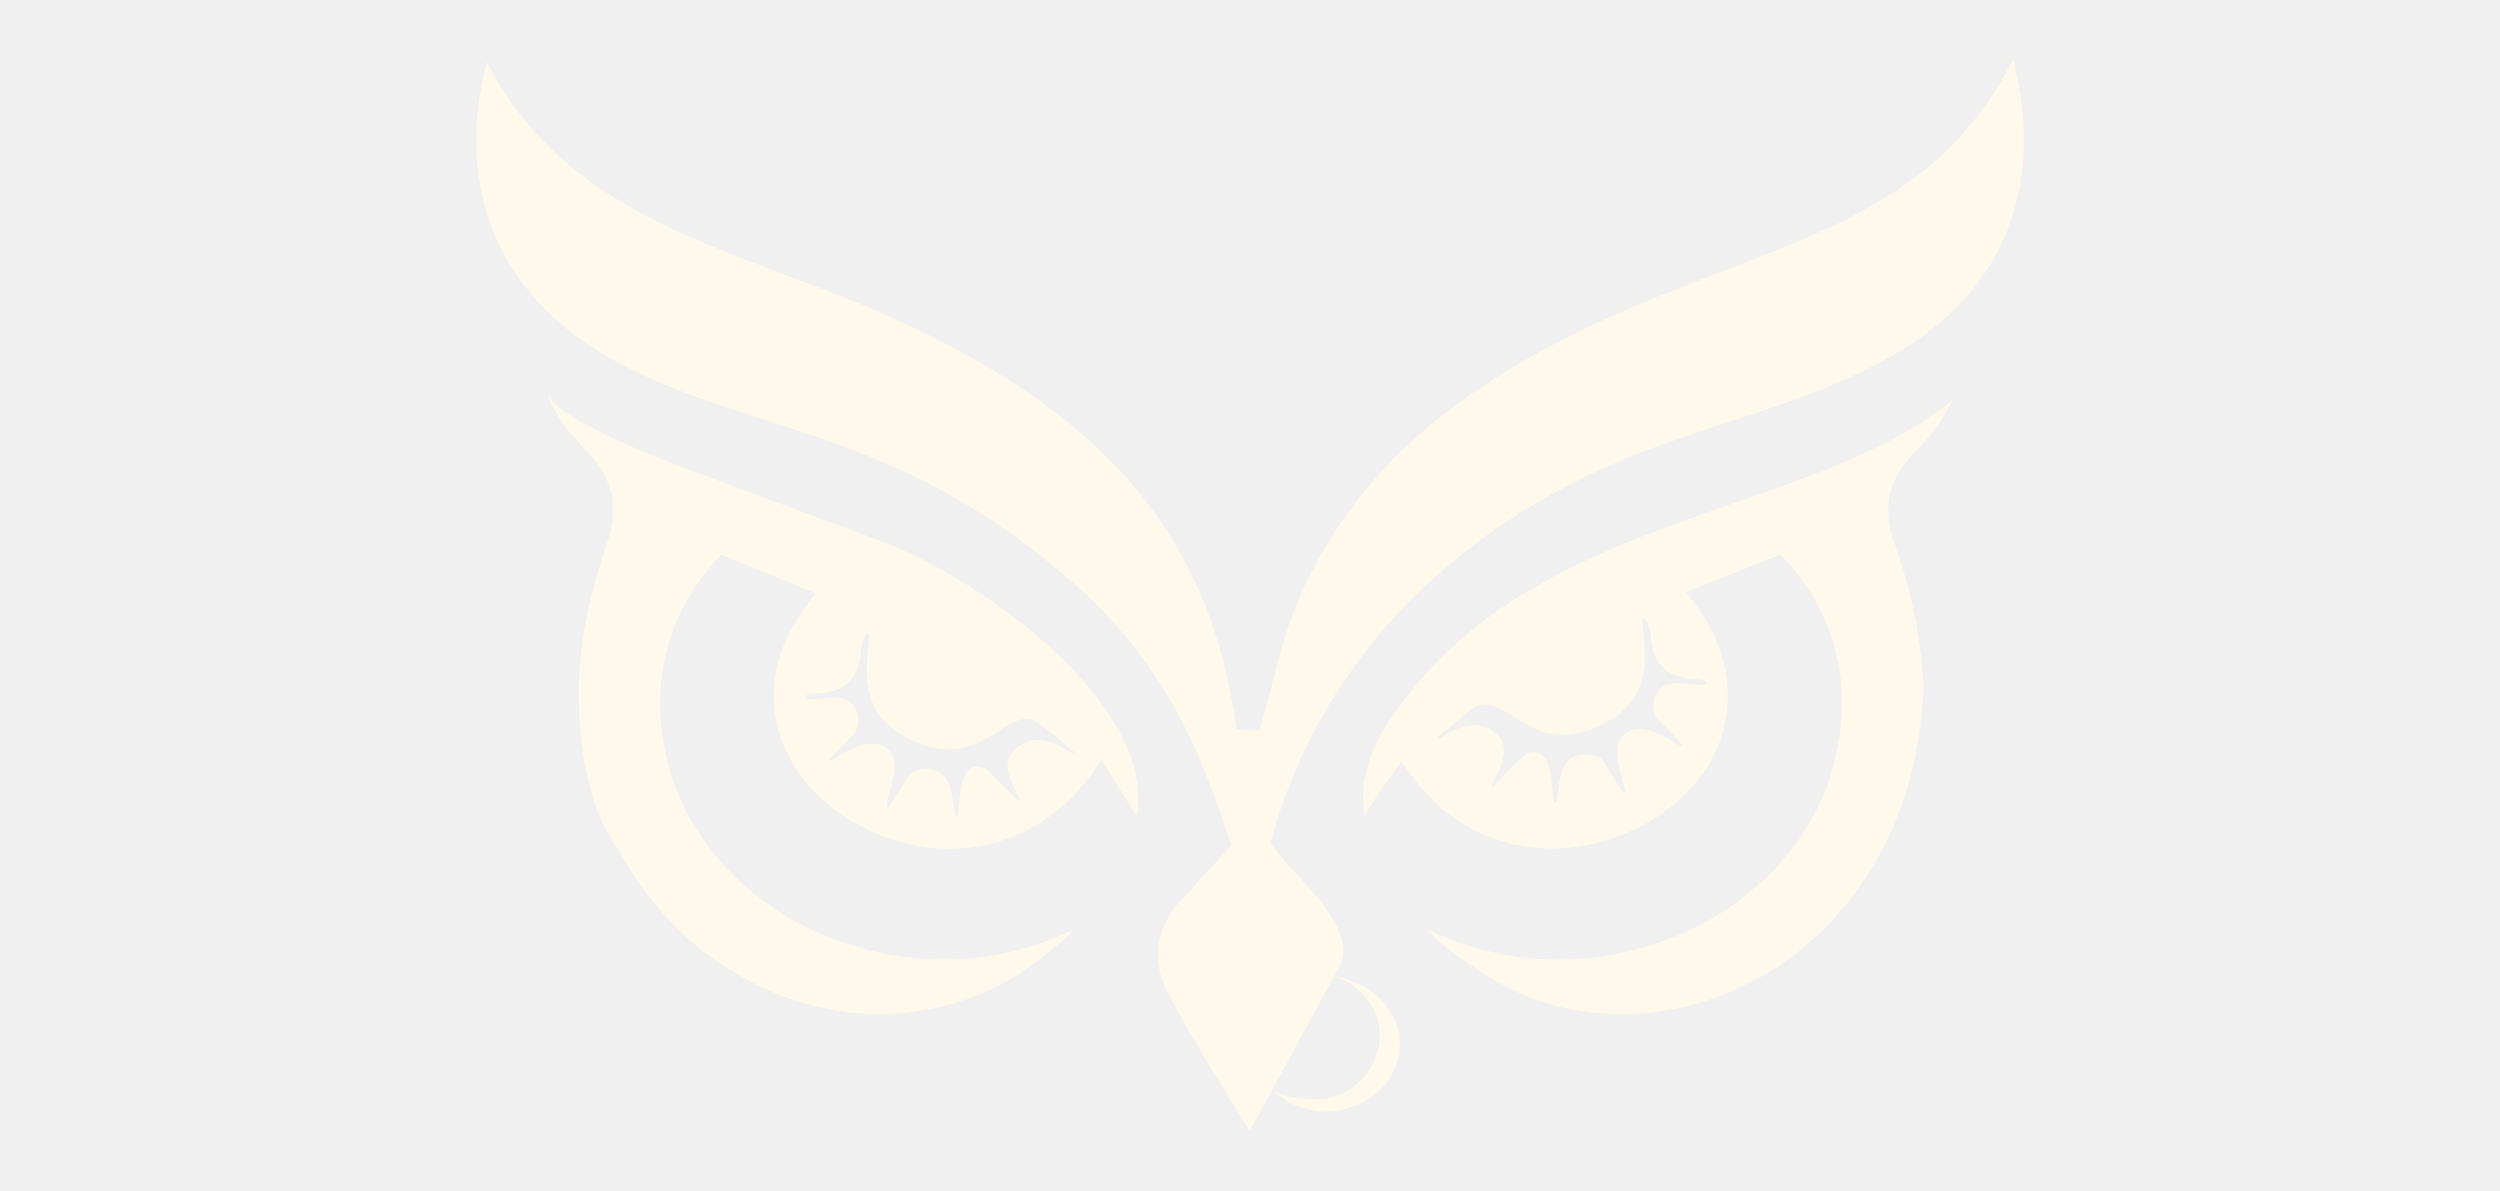
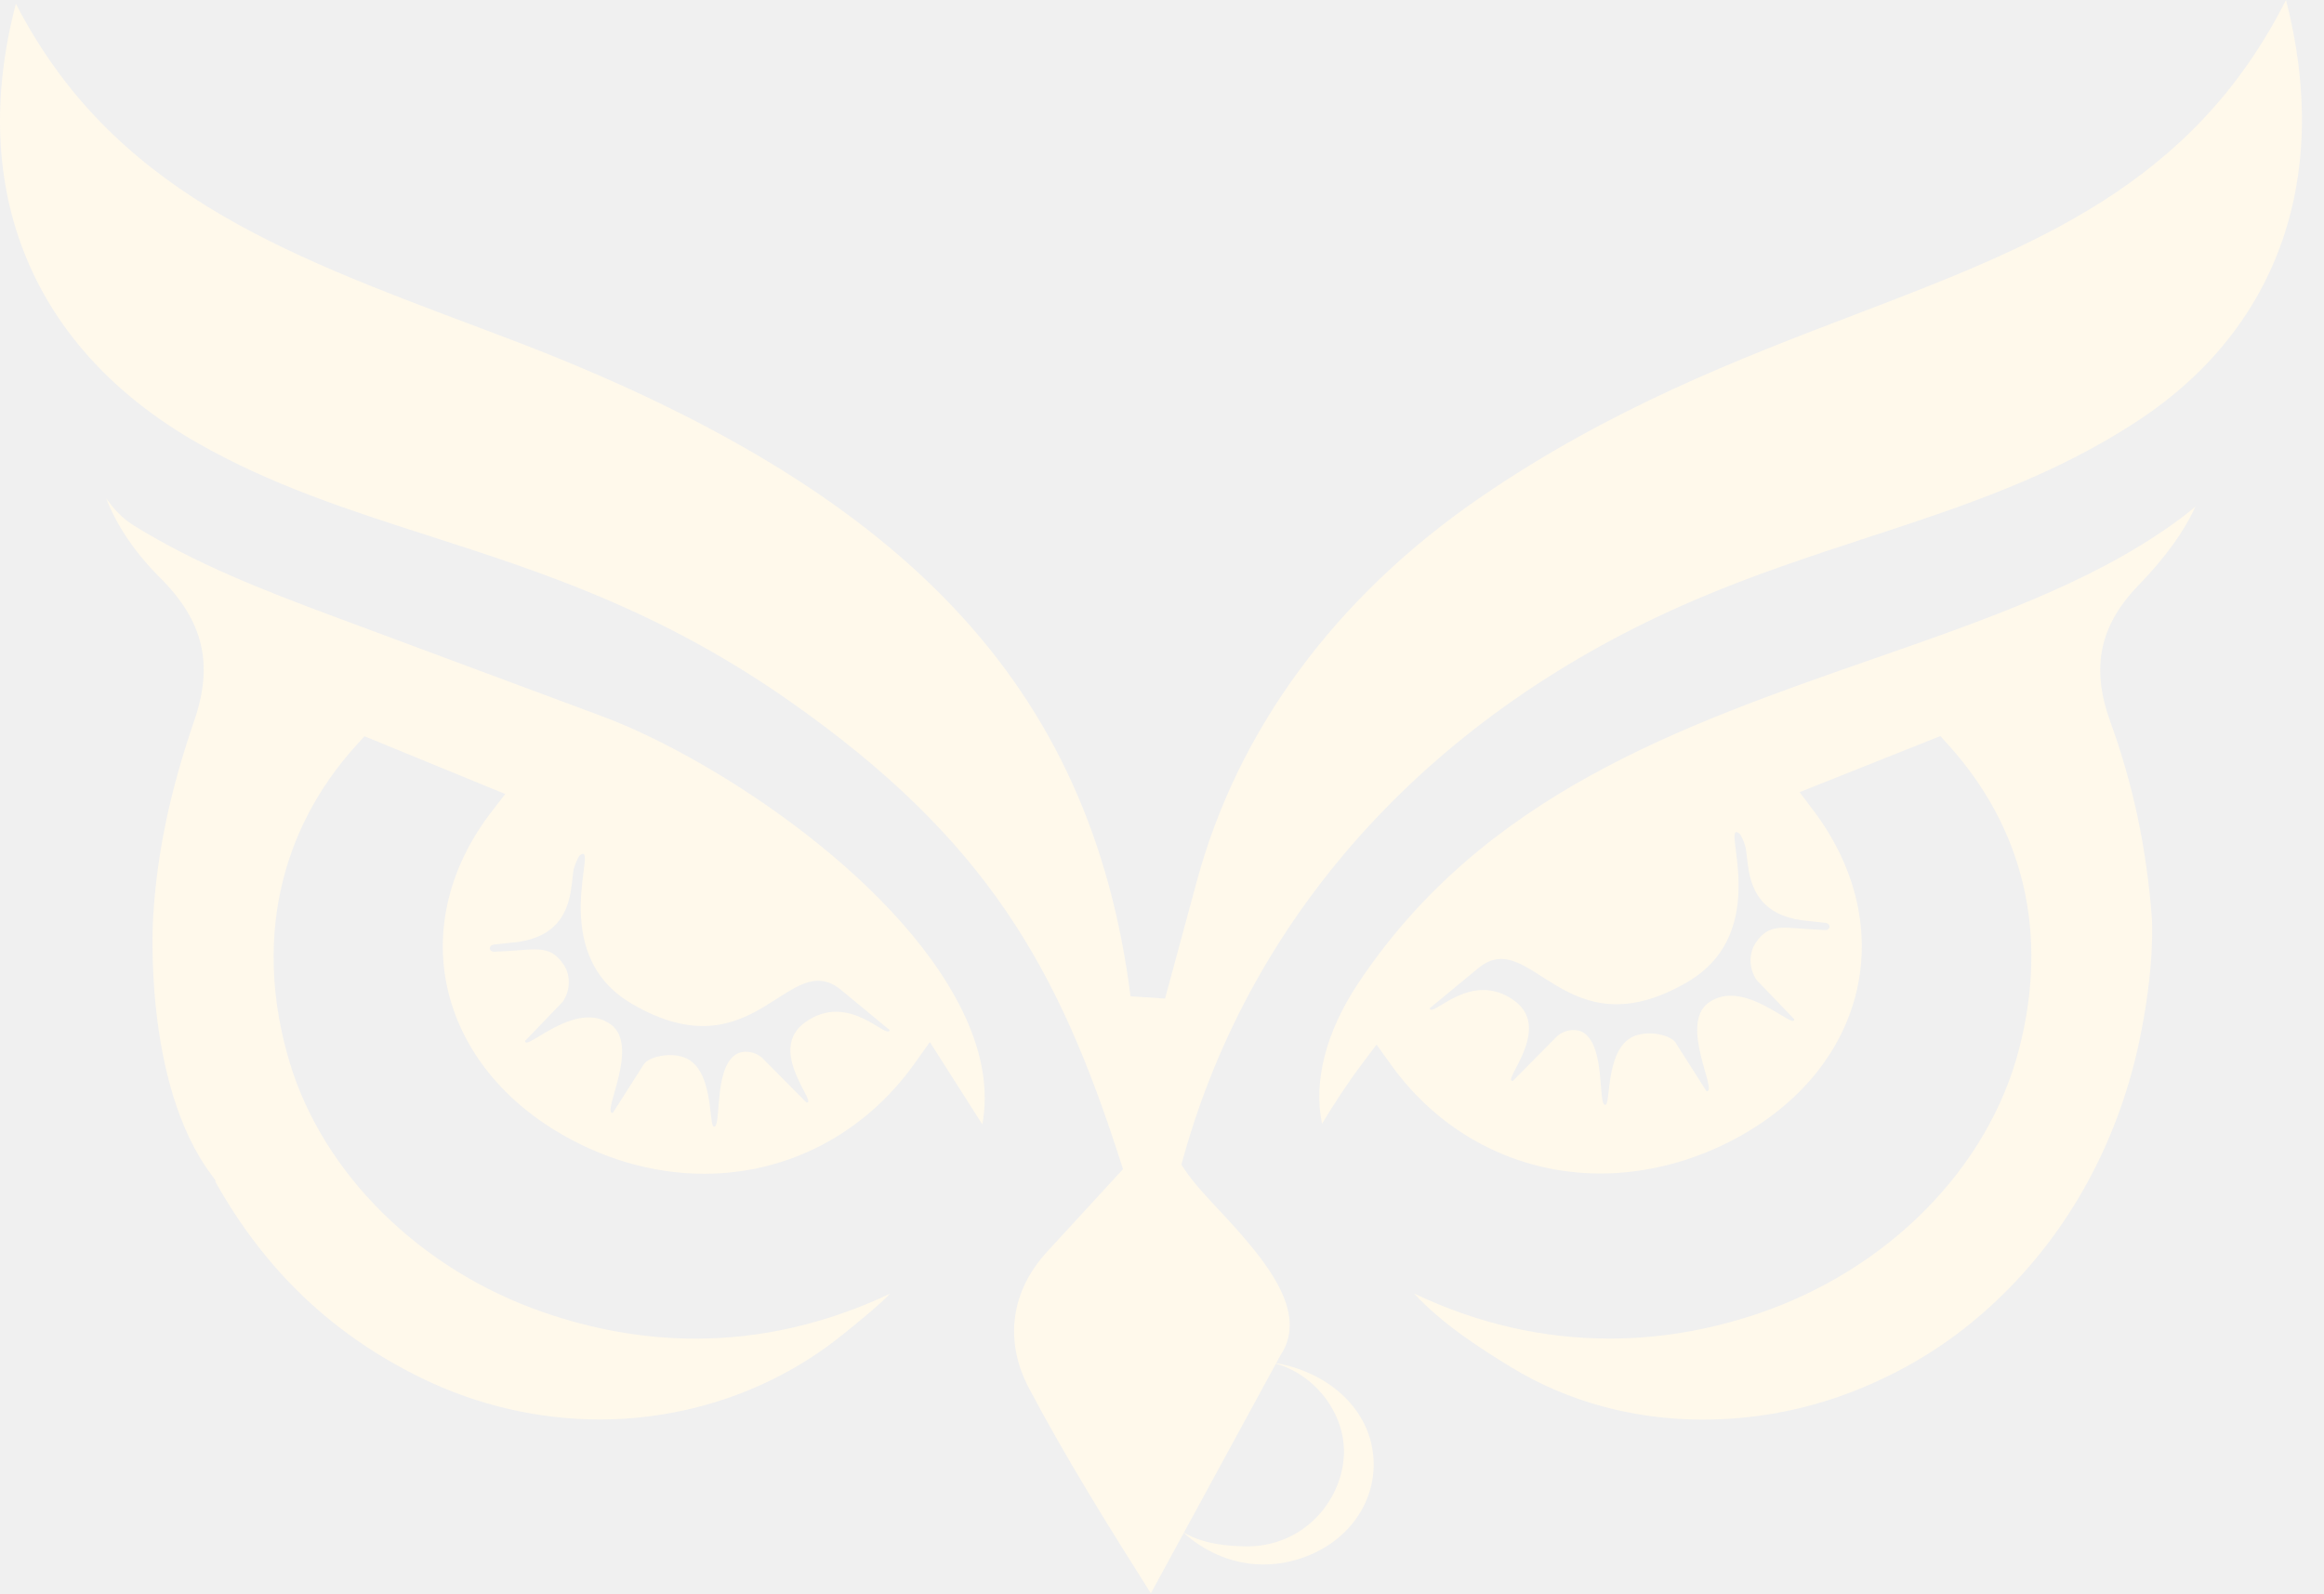
- <svg xmlns="http://www.w3.org/2000/svg" width="84" height="40" viewBox="0 0 84 40" fill="none">
-   <g clip-path="url(#clip0_313_1831)">
-     <path d="M65.596 13.441C65.455 13.566 65.279 13.701 65.051 13.863C63.178 15.193 60.801 16.021 58.284 16.897C53.971 18.399 49.511 19.951 46.676 24.224C45.947 25.322 45.668 26.436 45.864 27.387C46.149 26.919 46.422 26.496 46.766 26.038L47.096 25.599L47.416 26.046C48.536 27.613 50.262 28.512 52.152 28.512C53.191 28.512 54.251 28.237 55.216 27.718C56.665 26.939 57.636 25.744 57.95 24.353C58.257 22.99 57.904 21.548 56.954 20.295L56.651 19.897L59.833 18.629L60.021 18.838C61.73 20.737 62.281 23.108 61.613 25.695C60.916 28.392 58.652 30.685 55.704 31.681C54.599 32.054 53.475 32.243 52.363 32.243C50.849 32.243 49.369 31.901 47.943 31.224C48.576 31.903 49.388 32.433 50.147 32.895C51.413 33.666 52.904 34.073 54.46 34.073C56.016 34.073 57.475 33.699 58.843 32.993C59.792 32.502 60.629 31.88 61.401 31.089C62.863 29.594 63.874 27.668 64.327 25.521C64.693 23.789 64.611 22.734 64.609 22.72C64.485 21.131 64.186 19.727 63.67 18.303C63.229 17.083 63.426 16.132 64.311 15.219C64.916 14.594 65.343 14.003 65.594 13.441L65.596 13.441ZM56.702 22.791L57.243 22.85C57.372 22.882 57.349 23.017 57.224 23.013C56.309 22.981 55.988 22.813 55.658 23.306C55.524 23.507 55.483 23.843 55.68 24.141L56.532 25.027C56.536 25.289 55.386 24.072 54.593 24.656C53.927 25.147 54.817 26.684 54.551 26.655L53.848 25.553C53.725 25.378 53.267 25.286 52.953 25.393C52.241 25.638 52.4 26.992 52.258 26.963C52.094 26.94 52.269 25.673 51.783 25.339C51.605 25.216 51.313 25.271 51.162 25.424L50.177 26.419C49.901 26.458 51.084 25.247 50.213 24.612C49.226 23.891 48.35 25.017 48.295 24.781L49.391 23.875C50.588 22.886 51.338 25.811 54.119 24.186C56.102 23.029 54.824 20.471 55.296 20.834C55.333 20.861 55.434 21.095 55.445 21.211C55.46 21.36 55.482 21.538 55.502 21.654C55.587 22.153 55.839 22.672 56.702 22.79V22.791Z" fill="#FFF9EB" />
-     <path d="M29.608 18.186L23.581 15.942C21.915 15.323 20.423 14.739 19.024 13.872C18.759 13.709 18.56 13.491 18.398 13.255C18.702 14.065 19.281 14.718 19.607 15.043C20.596 16.027 20.83 16.996 20.387 18.283C19.84 19.876 19.545 21.281 19.46 22.707C19.458 22.744 19.212 26.459 20.778 28.545L20.868 28.67L20.865 28.699C21.991 30.708 23.523 32.163 25.542 33.144C26.788 33.75 28.172 34.07 29.546 34.07C31.557 34.07 33.508 33.389 35.037 32.152L35.113 32.091C35.463 31.807 35.805 31.531 36.108 31.228C34.676 31.903 33.203 32.244 31.71 32.244C30.571 32.244 29.413 32.043 28.268 31.646C25.485 30.683 23.289 28.512 22.536 25.98C21.746 23.325 22.282 20.79 24.043 18.844L24.233 18.634L27.412 19.939L27.107 20.334C26.197 21.51 25.832 22.876 26.077 24.179C26.328 25.52 27.195 26.709 28.519 27.526C29.57 28.175 30.741 28.519 31.907 28.519C33.798 28.519 35.53 27.611 36.658 26.029L37.005 25.542L38.19 27.402C38.321 26.692 38.215 25.929 37.871 25.123C36.532 21.989 32.148 19.13 29.607 18.185L29.608 18.186ZM34.18 25.103C33.309 25.738 34.492 26.949 34.217 26.91L33.231 25.915C33.08 25.762 32.789 25.706 32.61 25.83C32.124 26.164 32.298 27.431 32.135 27.454C31.994 27.483 32.153 26.129 31.441 25.884C31.125 25.776 30.668 25.869 30.545 26.043L29.842 27.145C29.576 27.174 30.466 25.637 29.8 25.146C29.007 24.562 27.857 25.779 27.862 25.517L28.713 24.631C28.911 24.332 28.869 23.997 28.735 23.796C28.406 23.303 28.084 23.471 27.169 23.503C27.044 23.507 27.021 23.372 27.15 23.34L27.691 23.282C28.554 23.164 28.807 22.644 28.892 22.146C28.911 22.029 28.933 21.852 28.948 21.703C28.959 21.587 29.06 21.354 29.097 21.325C29.57 20.962 28.292 23.52 30.274 24.678C33.054 26.302 33.806 23.379 35.001 24.367L36.097 25.273C36.042 25.508 35.166 24.382 34.179 25.103L34.18 25.103Z" fill="#FFF9EB" />
-     <path d="M44.669 32.775C45.655 32.961 46.422 33.927 46.357 34.916C46.291 35.928 45.435 36.961 44.117 36.937C44.026 36.935 43.937 36.931 43.848 36.925C43.37 36.891 42.992 36.785 42.716 36.608C43.183 37.04 43.757 37.297 44.362 37.339C44.787 37.369 45.21 37.296 45.617 37.12C46.669 36.665 47.225 35.622 46.97 34.584C46.738 33.637 45.82 32.919 44.668 32.774L44.669 32.775Z" fill="#FFF9EB" />
-     <path d="M44.93 32.613C45.565 31.642 44.609 30.488 43.572 29.376C43.247 29.028 42.965 28.727 42.785 28.459L42.687 28.313L42.734 28.145C44.298 22.55 48.397 18.079 54.276 15.558C55.6 14.99 56.907 14.563 58.17 14.149C60.331 13.441 62.373 12.773 64.319 11.487C67.484 9.396 68.665 5.976 67.64 1.999C65.515 6.197 61.962 7.556 57.892 9.111C55.299 10.102 52.36 11.226 49.408 13.259C46.168 15.492 43.964 18.482 43.037 21.905L42.319 24.559L41.538 24.509C40.644 17.482 36.431 13.034 27.452 9.638L26.695 9.352C22.331 7.713 18.521 6.281 16.358 2.084C15.255 6.292 16.718 9.871 20.461 12.007C22.133 12.961 23.855 13.515 25.678 14.101C28.24 14.926 30.889 15.778 33.815 17.824C38.311 20.969 39.915 23.898 41.301 28.205L41.369 28.413L39.653 30.28C38.83 31.177 38.681 32.302 39.246 33.368C40.092 34.965 41.018 36.449 41.997 37.998L44.93 32.611V32.613Z" fill="#FFF9EB" />
-   </g>
-   <defs>
-     <clipPath id="clip0_313_1831">
-       <rect width="52" height="36" fill="white" transform="translate(16 2)" />
-     </clipPath>
-   </defs>
+ <svg xmlns="http://www.w3.org/2000/svg" width="35" height="24" viewBox="0 0 35 24" fill="none">
+   <path d="M33.065 7.628C32.971 7.711 32.853 7.802 32.702 7.909C31.453 8.796 29.868 9.348 28.19 9.932C25.315 10.934 22.341 11.969 20.451 14.817C19.965 15.549 19.779 16.292 19.91 16.926C20.1 16.614 20.282 16.332 20.511 16.027L20.731 15.734L20.944 16.031C21.691 17.076 22.842 17.676 24.102 17.676C24.794 17.676 25.501 17.493 26.145 17.146C27.111 16.627 27.758 15.83 27.967 14.903C28.172 13.994 27.937 13.033 27.303 12.198L27.102 11.932L29.222 11.087L29.348 11.226C30.487 12.492 30.854 14.073 30.409 15.797C29.945 17.596 28.435 19.125 26.47 19.789C25.733 20.037 24.984 20.163 24.242 20.163C23.233 20.163 22.246 19.935 21.296 19.484C21.718 19.937 22.259 20.29 22.765 20.598C23.609 21.112 24.604 21.383 25.641 21.383C26.678 21.383 27.651 21.134 28.562 20.663C29.196 20.336 29.753 19.921 30.268 19.394C31.243 18.397 31.917 17.113 32.219 15.681C32.462 14.527 32.408 13.823 32.407 13.815C32.324 12.755 32.125 11.819 31.781 10.869C31.487 10.056 31.618 9.422 32.208 8.814C32.611 8.397 32.896 8.003 33.064 7.628L33.065 7.628ZM27.135 13.862L27.496 13.901C27.582 13.922 27.567 14.013 27.483 14.009C26.873 13.988 26.659 13.876 26.439 14.205C26.35 14.339 26.323 14.563 26.454 14.761L27.022 15.352C27.025 15.527 26.258 14.716 25.729 15.105C25.285 15.432 25.879 16.457 25.701 16.438L25.233 15.703C25.15 15.586 24.845 15.525 24.636 15.597C24.161 15.759 24.267 16.662 24.173 16.643C24.063 16.628 24.18 15.783 23.856 15.56C23.737 15.479 23.543 15.515 23.442 15.617L22.785 16.28C22.601 16.306 23.39 15.499 22.809 15.075C22.151 14.595 21.567 15.346 21.531 15.188L22.262 14.584C23.059 13.925 23.559 15.875 25.413 14.792C26.735 14.02 25.883 12.315 26.198 12.557C26.223 12.575 26.29 12.731 26.297 12.809C26.307 12.908 26.322 13.026 26.335 13.104C26.392 13.436 26.56 13.782 27.135 13.861V13.862Z" fill="#FFF9EB" />
+   <path d="M9.073 10.791L5.054 9.296C3.944 8.883 2.949 8.494 2.016 7.916C1.84 7.807 1.707 7.662 1.599 7.504C1.802 8.044 2.187 8.48 2.405 8.696C3.064 9.352 3.22 9.998 2.925 10.856C2.56 11.918 2.364 12.855 2.307 13.806C2.305 13.83 2.142 16.307 3.186 17.698L3.246 17.781L3.244 17.8C3.994 19.14 5.015 20.11 6.362 20.764C7.192 21.168 8.115 21.381 9.031 21.381C10.372 21.381 11.672 20.927 12.692 20.102L12.742 20.062C12.976 19.872 13.204 19.689 13.406 19.486C12.451 19.936 11.469 20.164 10.474 20.164C9.715 20.164 8.943 20.03 8.179 19.765C6.324 19.123 4.86 17.676 4.358 15.988C3.831 14.218 4.188 12.528 5.362 11.23L5.489 11.09L7.609 11.96L7.405 12.224C6.799 13.008 6.555 13.918 6.718 14.787C6.886 15.681 7.464 16.474 8.346 17.018C9.047 17.451 9.828 17.68 10.605 17.68C11.866 17.68 13.021 17.075 13.773 16.02L14.004 15.696L14.794 16.936C14.881 16.462 14.81 15.954 14.581 15.416C13.688 13.327 10.766 11.421 9.072 10.791L9.073 10.791ZM12.12 15.403C11.54 15.826 12.329 16.634 12.145 16.607L11.488 15.944C11.387 15.842 11.193 15.805 11.074 15.888C10.75 16.11 10.866 16.955 10.757 16.971C10.663 16.989 10.769 16.087 10.294 15.924C10.084 15.852 9.779 15.913 9.697 16.03L9.229 16.764C9.051 16.783 9.645 15.759 9.2 15.432C8.672 15.042 7.905 15.854 7.908 15.679L8.476 15.088C8.608 14.889 8.58 14.665 8.49 14.532C8.271 14.203 8.057 14.315 7.447 14.336C7.363 14.339 7.348 14.249 7.434 14.228L7.795 14.189C8.37 14.11 8.538 13.764 8.595 13.431C8.608 13.354 8.623 13.236 8.632 13.136C8.64 13.059 8.707 12.903 8.732 12.884C9.047 12.643 8.195 14.348 9.516 15.12C11.37 16.203 11.871 14.254 12.668 14.912L13.399 15.516C13.362 15.673 12.778 14.922 12.12 15.403L12.12 15.403Z" fill="#FFF9EB" />
+   <path d="M19.113 20.517C19.77 20.642 20.282 21.286 20.238 21.945C20.194 22.62 19.624 23.308 18.745 23.293C18.685 23.291 18.625 23.289 18.566 23.285C18.247 23.262 17.995 23.191 17.811 23.073C18.122 23.361 18.505 23.532 18.909 23.561C19.192 23.581 19.474 23.532 19.745 23.414C20.447 23.111 20.817 22.416 20.647 21.724C20.492 21.092 19.88 20.614 19.113 20.517L19.113 20.517Z" fill="#FFF9EB" />
+   <path d="M19.287 20.41C19.711 19.763 19.074 18.993 18.382 18.252C18.165 18.02 17.978 17.819 17.857 17.64L17.792 17.543L17.823 17.431C18.866 13.701 21.599 10.72 25.518 9.04C26.401 8.661 27.272 8.376 28.114 8.1C29.555 7.628 30.916 7.183 32.214 6.326C34.324 4.931 35.111 2.651 34.428 0C33.011 2.799 30.642 3.705 27.929 4.742C26.2 5.402 24.24 6.152 22.273 7.507C20.113 8.996 18.643 10.989 18.025 13.271L17.546 15.041L17.026 15.007C16.43 10.322 13.621 7.357 7.635 5.093L7.13 4.902C4.221 3.809 1.681 2.855 0.239 0.057C-0.496 2.862 0.479 5.248 2.974 6.672C4.089 7.308 5.237 7.677 6.452 8.068C8.16 8.618 9.926 9.186 11.877 10.55C14.874 12.647 15.944 14.6 16.868 17.471L16.913 17.61L15.769 18.855C15.22 19.452 15.121 20.202 15.498 20.913C16.062 21.977 16.679 22.967 17.332 24L19.287 20.409V20.41Z" fill="#FFF9EB" />
</svg>
